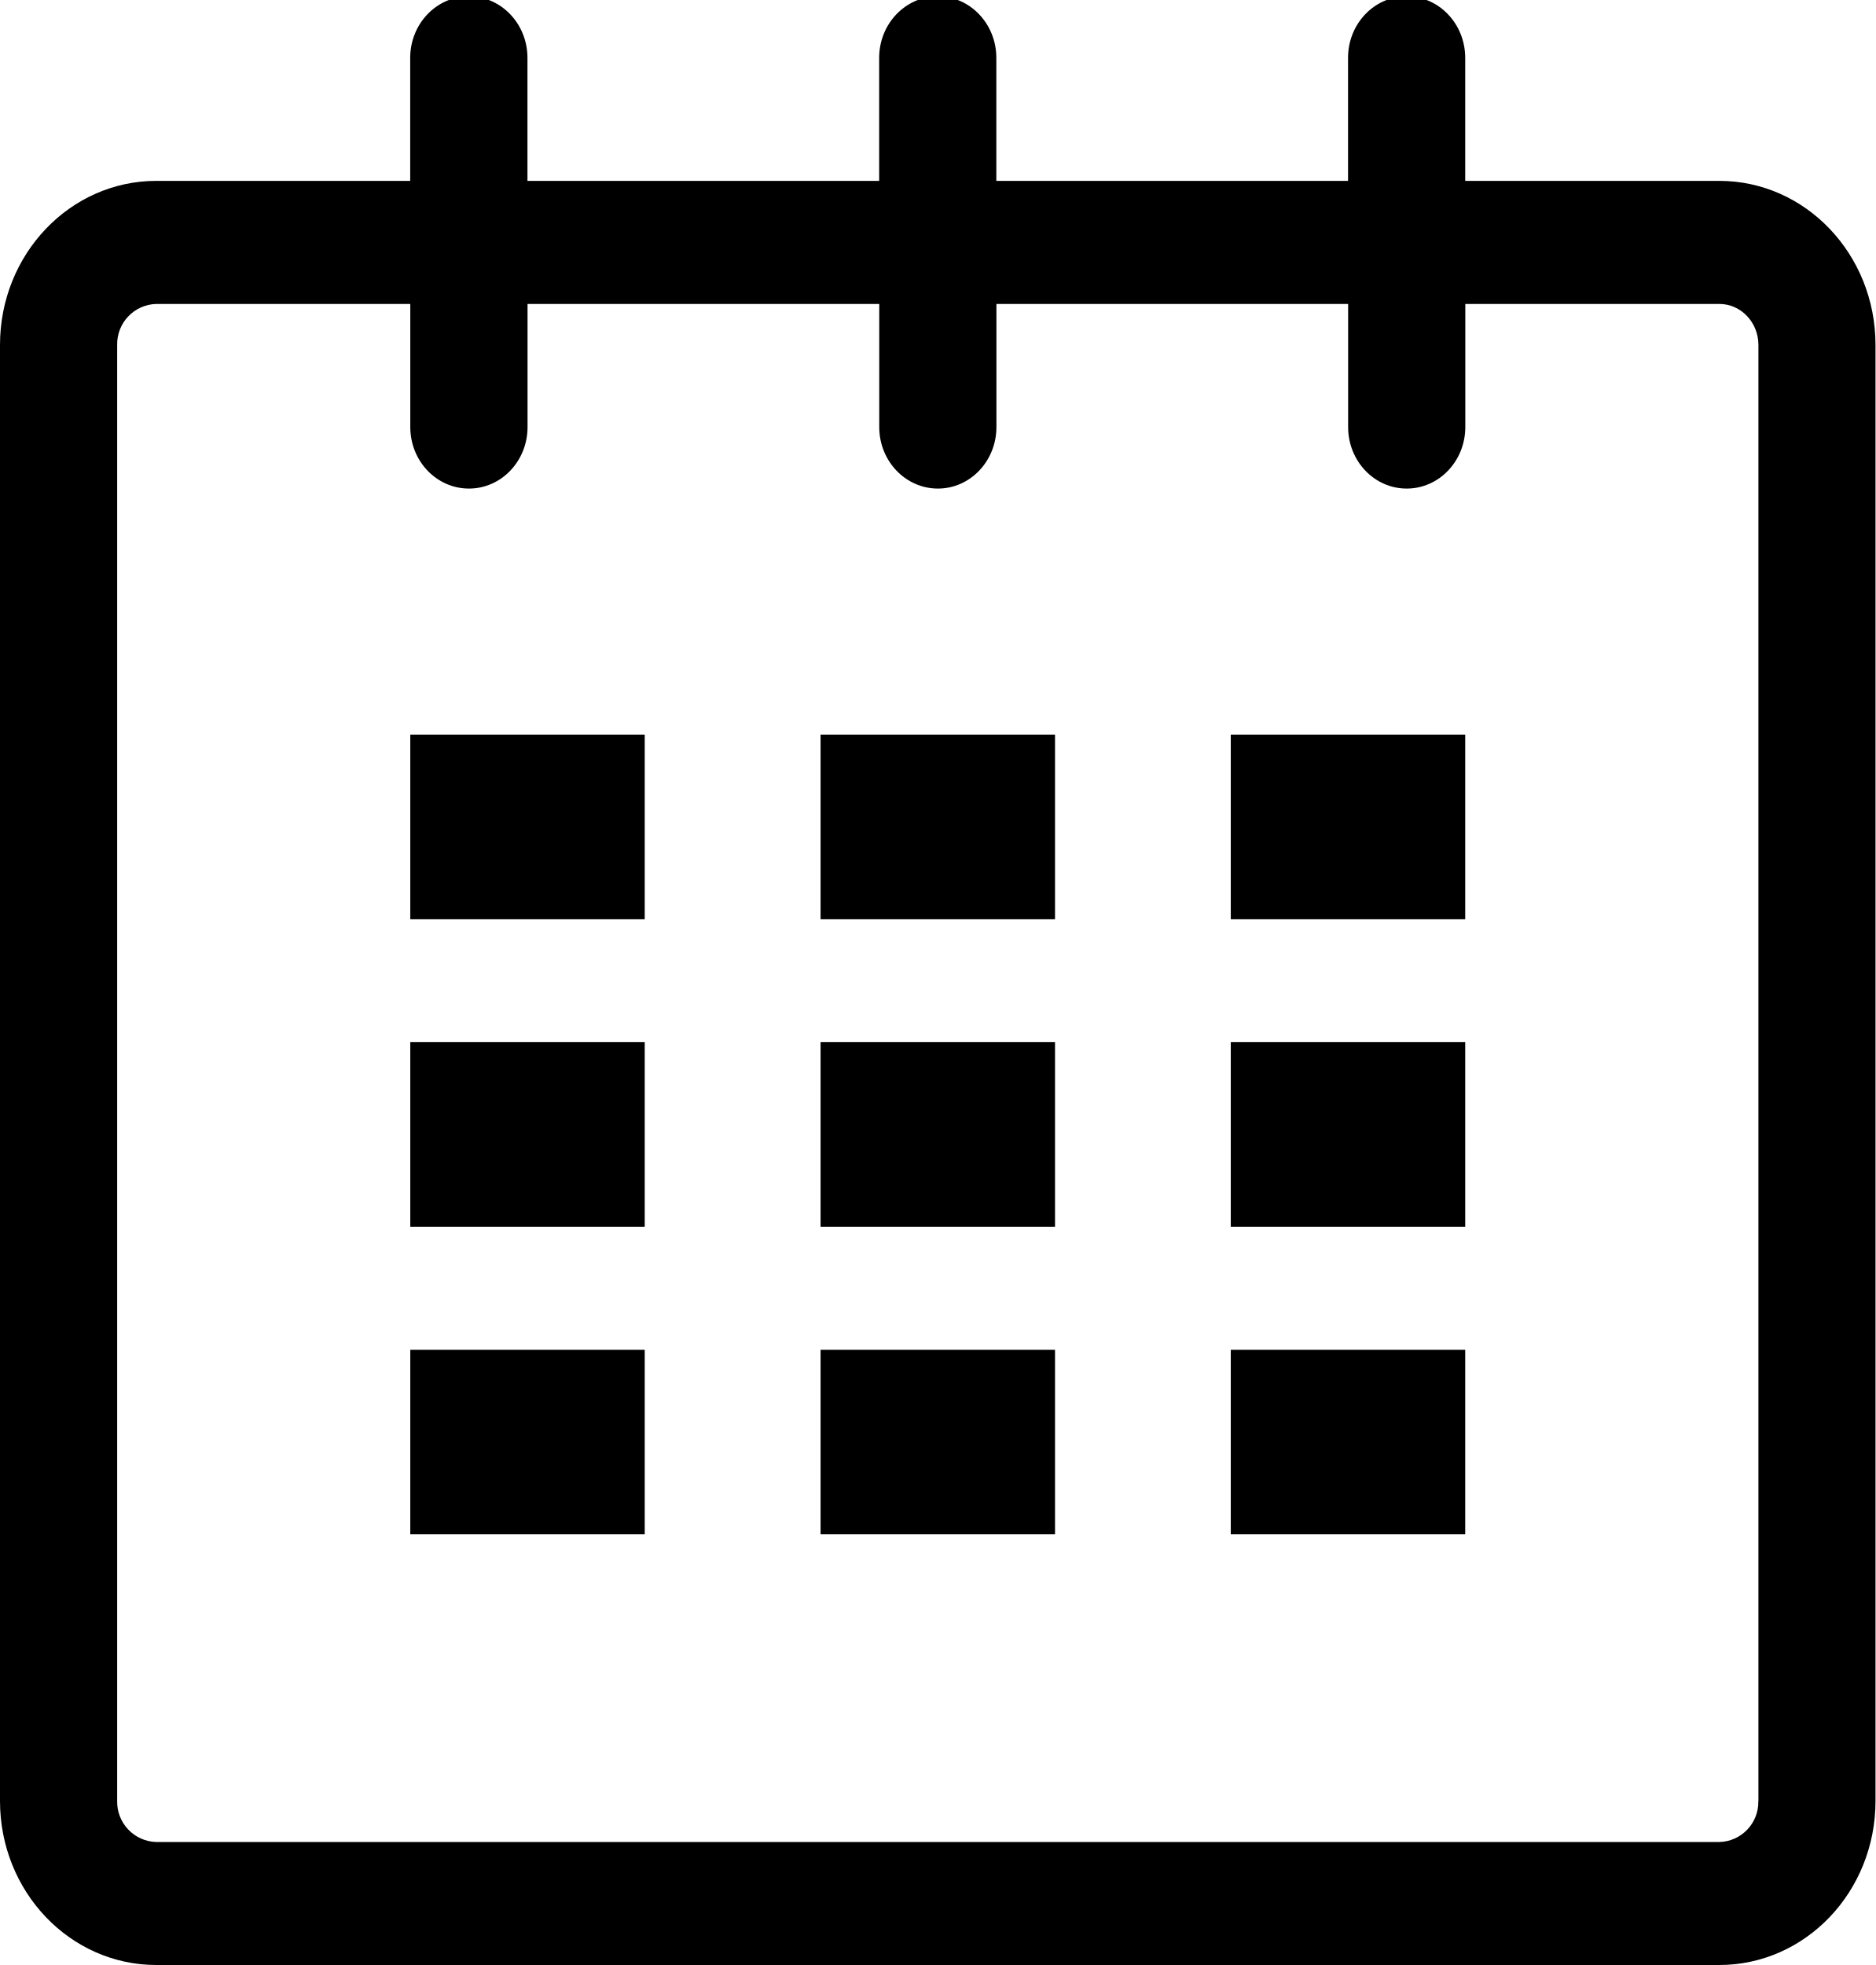
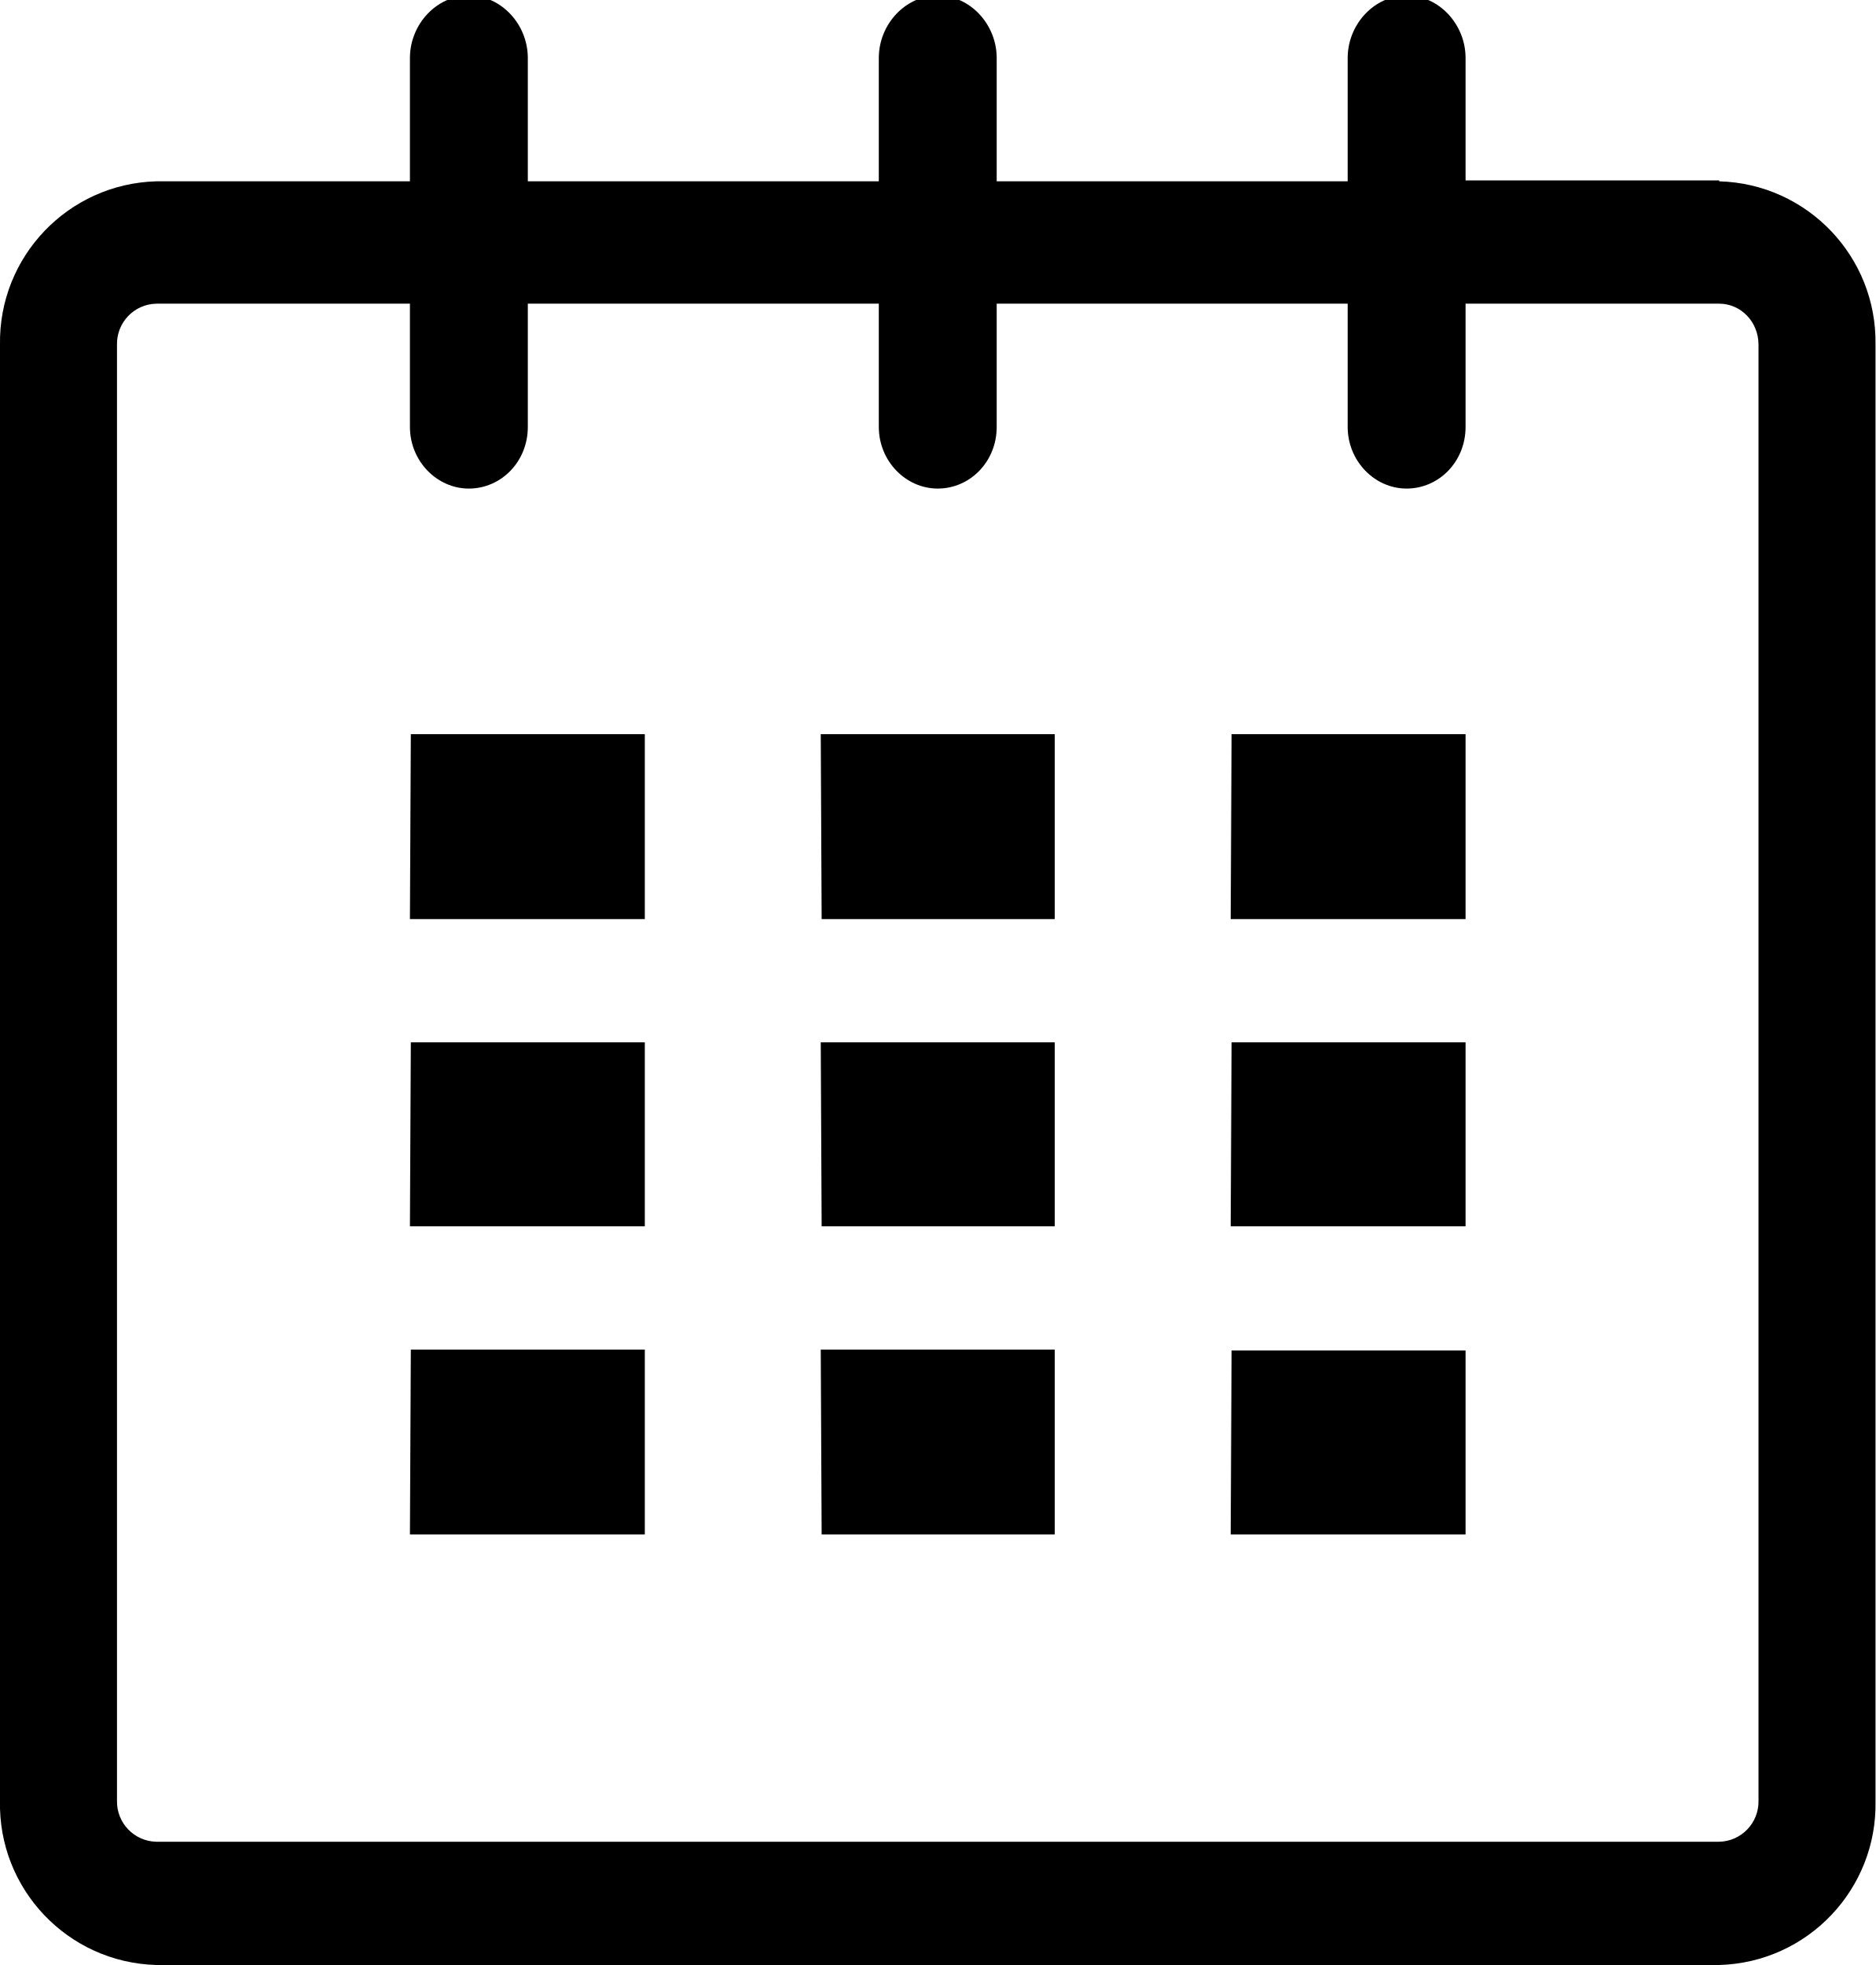
- <svg xmlns="http://www.w3.org/2000/svg" width="21" height="22" viewBox="0 0 21 22">
-   <path d="M19.251 2.025h-2.845V.648c0-.381-.294-.689-.656-.689-.363 0-.656.308-.656.689v1.377h-3.938V.648c0-.381-.294-.689-.655-.689-.363 0-.657.308-.657.689v1.377H5.906V.648c0-.381-.294-.689-.656-.689-.363 0-.657.308-.657.689v1.377H1.75C.784 2.025 0 2.847 0 3.862v16.302C0 21.179.784 22 1.75 22h17.501c.966 0 1.749-.821 1.749-1.836V3.862c0-1.015-.783-1.837-1.749-1.837zm.437 18.139a.448.448 0 0 1-.437.459H1.75a.45.45 0 0 1-.438-.459V3.862a.45.45 0 0 1 .438-.459h2.844v1.378c0 .381.294.689.657.689.362 0 .656-.308.656-.689V3.403h3.938v1.378c0 .381.294.689.657.689.361 0 .655-.308.655-.689V3.403h3.938v1.378c0 .381.293.689.656.689.362 0 .656-.308.656-.689V3.403h2.845c.241 0 .437.206.437.459v16.302z" />
-   <path d="M4.594 8.225h2.625v2.066H4.594zM4.594 11.668h2.625v2.067H4.594zM4.594 15.112h2.625v2.066H4.594zM9.188 15.112h2.625v2.066H9.188zM9.188 11.668h2.625v2.067H9.188zM9.188 8.225h2.625v2.066H9.188zM13.781 15.112h2.625v2.066h-2.625zM13.781 11.668h2.625v2.067h-2.625zM13.781 8.225h2.625v2.066h-2.625z" />
+ <svg xmlns="http://www.w3.org/2000/svg" width="21" height="22">
+   <path d="M19.25 2.02h-2.84V.65c0-.38-.3-.7-.66-.7-.36 0-.66.32-.66.7v1.38h-3.93V.65c0-.38-.3-.7-.66-.7-.36 0-.66.32-.66.7v1.38H5.91V.65c0-.38-.3-.7-.66-.7-.36 0-.66.32-.66.7v1.38H1.75A1.8 1.8 0 0 0 0 3.86v16.3A1.8 1.8 0 0 0 1.75 22h17.5A1.8 1.8 0 0 0 21 20.16V3.86a1.8 1.8 0 0 0-1.75-1.83zm.44 18.14a.45.45 0 0 1-.44.46H1.75a.45.45 0 0 1-.44-.46V3.86a.45.45 0 0 1 .44-.46h2.84v1.38c0 .38.3.69.66.69.36 0 .66-.3.66-.69V3.4h3.93v1.38c0 .38.3.69.66.69.36 0 .66-.3.66-.69V3.4h3.93v1.38c0 .38.3.69.66.69.36 0 .66-.3.66-.69V3.4h2.84c.24 0 .44.2.44.46v16.3z" />
+   <path d="M4.6 8.22h2.62v2.07H4.59zm0 3.45h2.62v2.06H4.59zm0 3.44h2.62v2.07H4.59zm4.59 0h2.62v2.07H9.2zm0-3.44h2.62v2.06H9.2zm0-3.45h2.62v2.07H9.2zm4.6 6.9h2.62v2.06h-2.63zm0-3.45h2.62v2.06h-2.63zm0-3.45h2.62v2.07h-2.63z" />
</svg>
